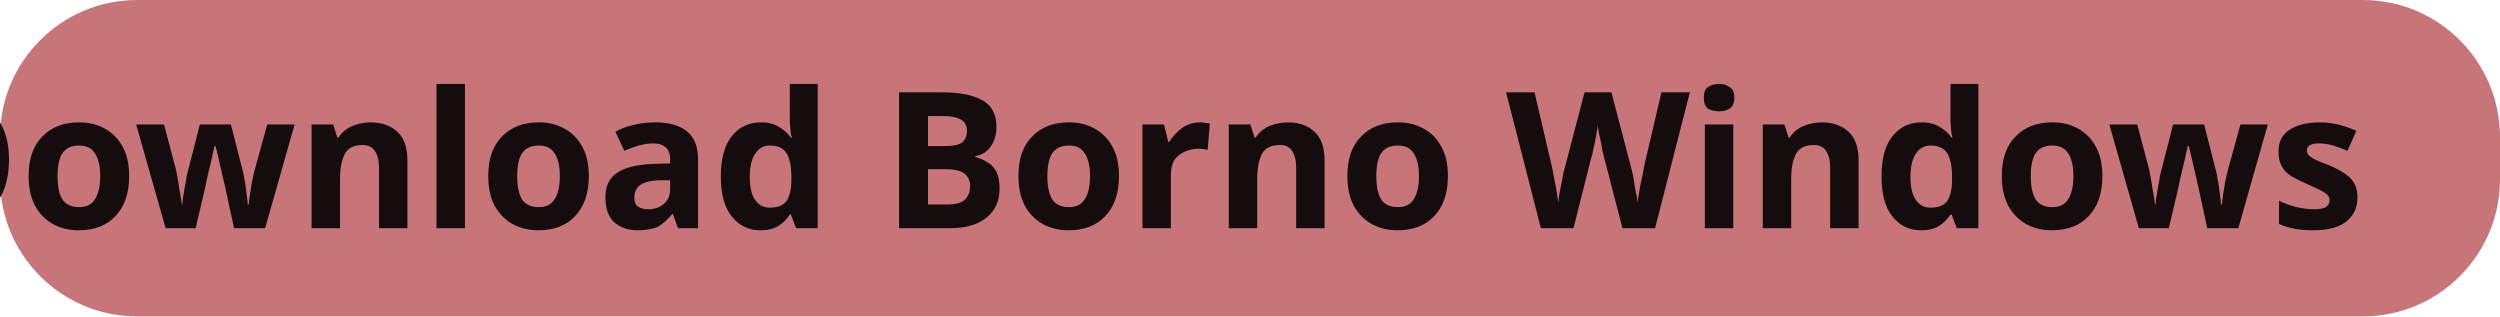
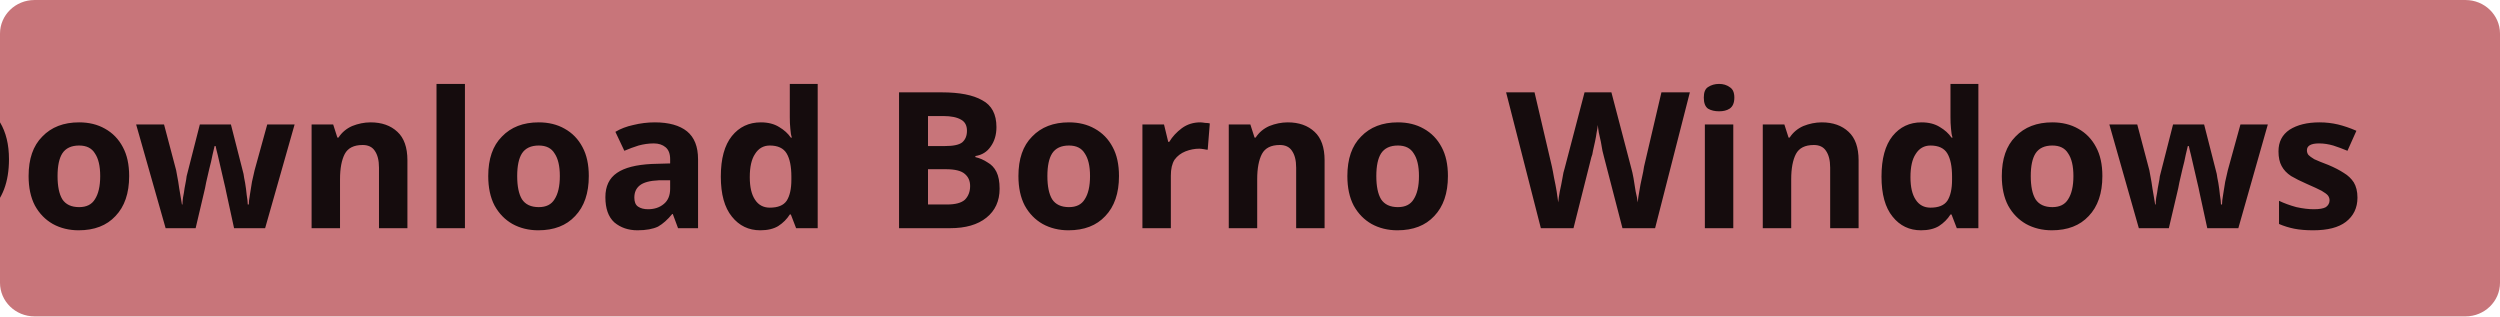
<svg xmlns="http://www.w3.org/2000/svg" width="74.192mm" height="9.389mm" viewBox="0 0 74.192 9.389" version="1.1" id="svg1">
  <defs id="defs1" />
  <g id="layer1" transform="translate(-25.78805,-126.4235)">
-     <rect style="opacity:0.893;fill:#c1656a;fill-opacity:1;stroke:#000000;stroke-width:0" id="rect1" width="74.192" height="9.389" x="25.788" y="126.424" ry="4.071" rx="4.071" />
+     <rect style="opacity:0.893;fill:#c1656a;fill-opacity:1;stroke:#000000;stroke-width:0" id="rect1" width="74.192" height="9.389" x="25.788" y="126.424" ry="0.998" rx="1.024" />
    <text xml:space="preserve" style="font-size:5.644px;font-family:'Noto Sans Bengali UI';-inkscape-font-specification:'Noto Sans Bengali UI';text-align:center;writing-mode:lr-tb;direction:ltr;text-anchor:middle;opacity:0.893;fill:#c1656a;fill-opacity:1;stroke:#000000;stroke-width:0" x="62.757" y="133.196" id="text1">
      <tspan id="tspan1" style="font-style:normal;font-variant:normal;font-weight:bold;font-stretch:normal;font-size:5.644px;font-family:'Levenim MT';-inkscape-font-specification:'Levenim MT Bold';fill:#000000;stroke:#000000;stroke-width:0" x="62.757" y="133.196">Download Borno Windows</tspan>
    </text>
  </g>
</svg>
